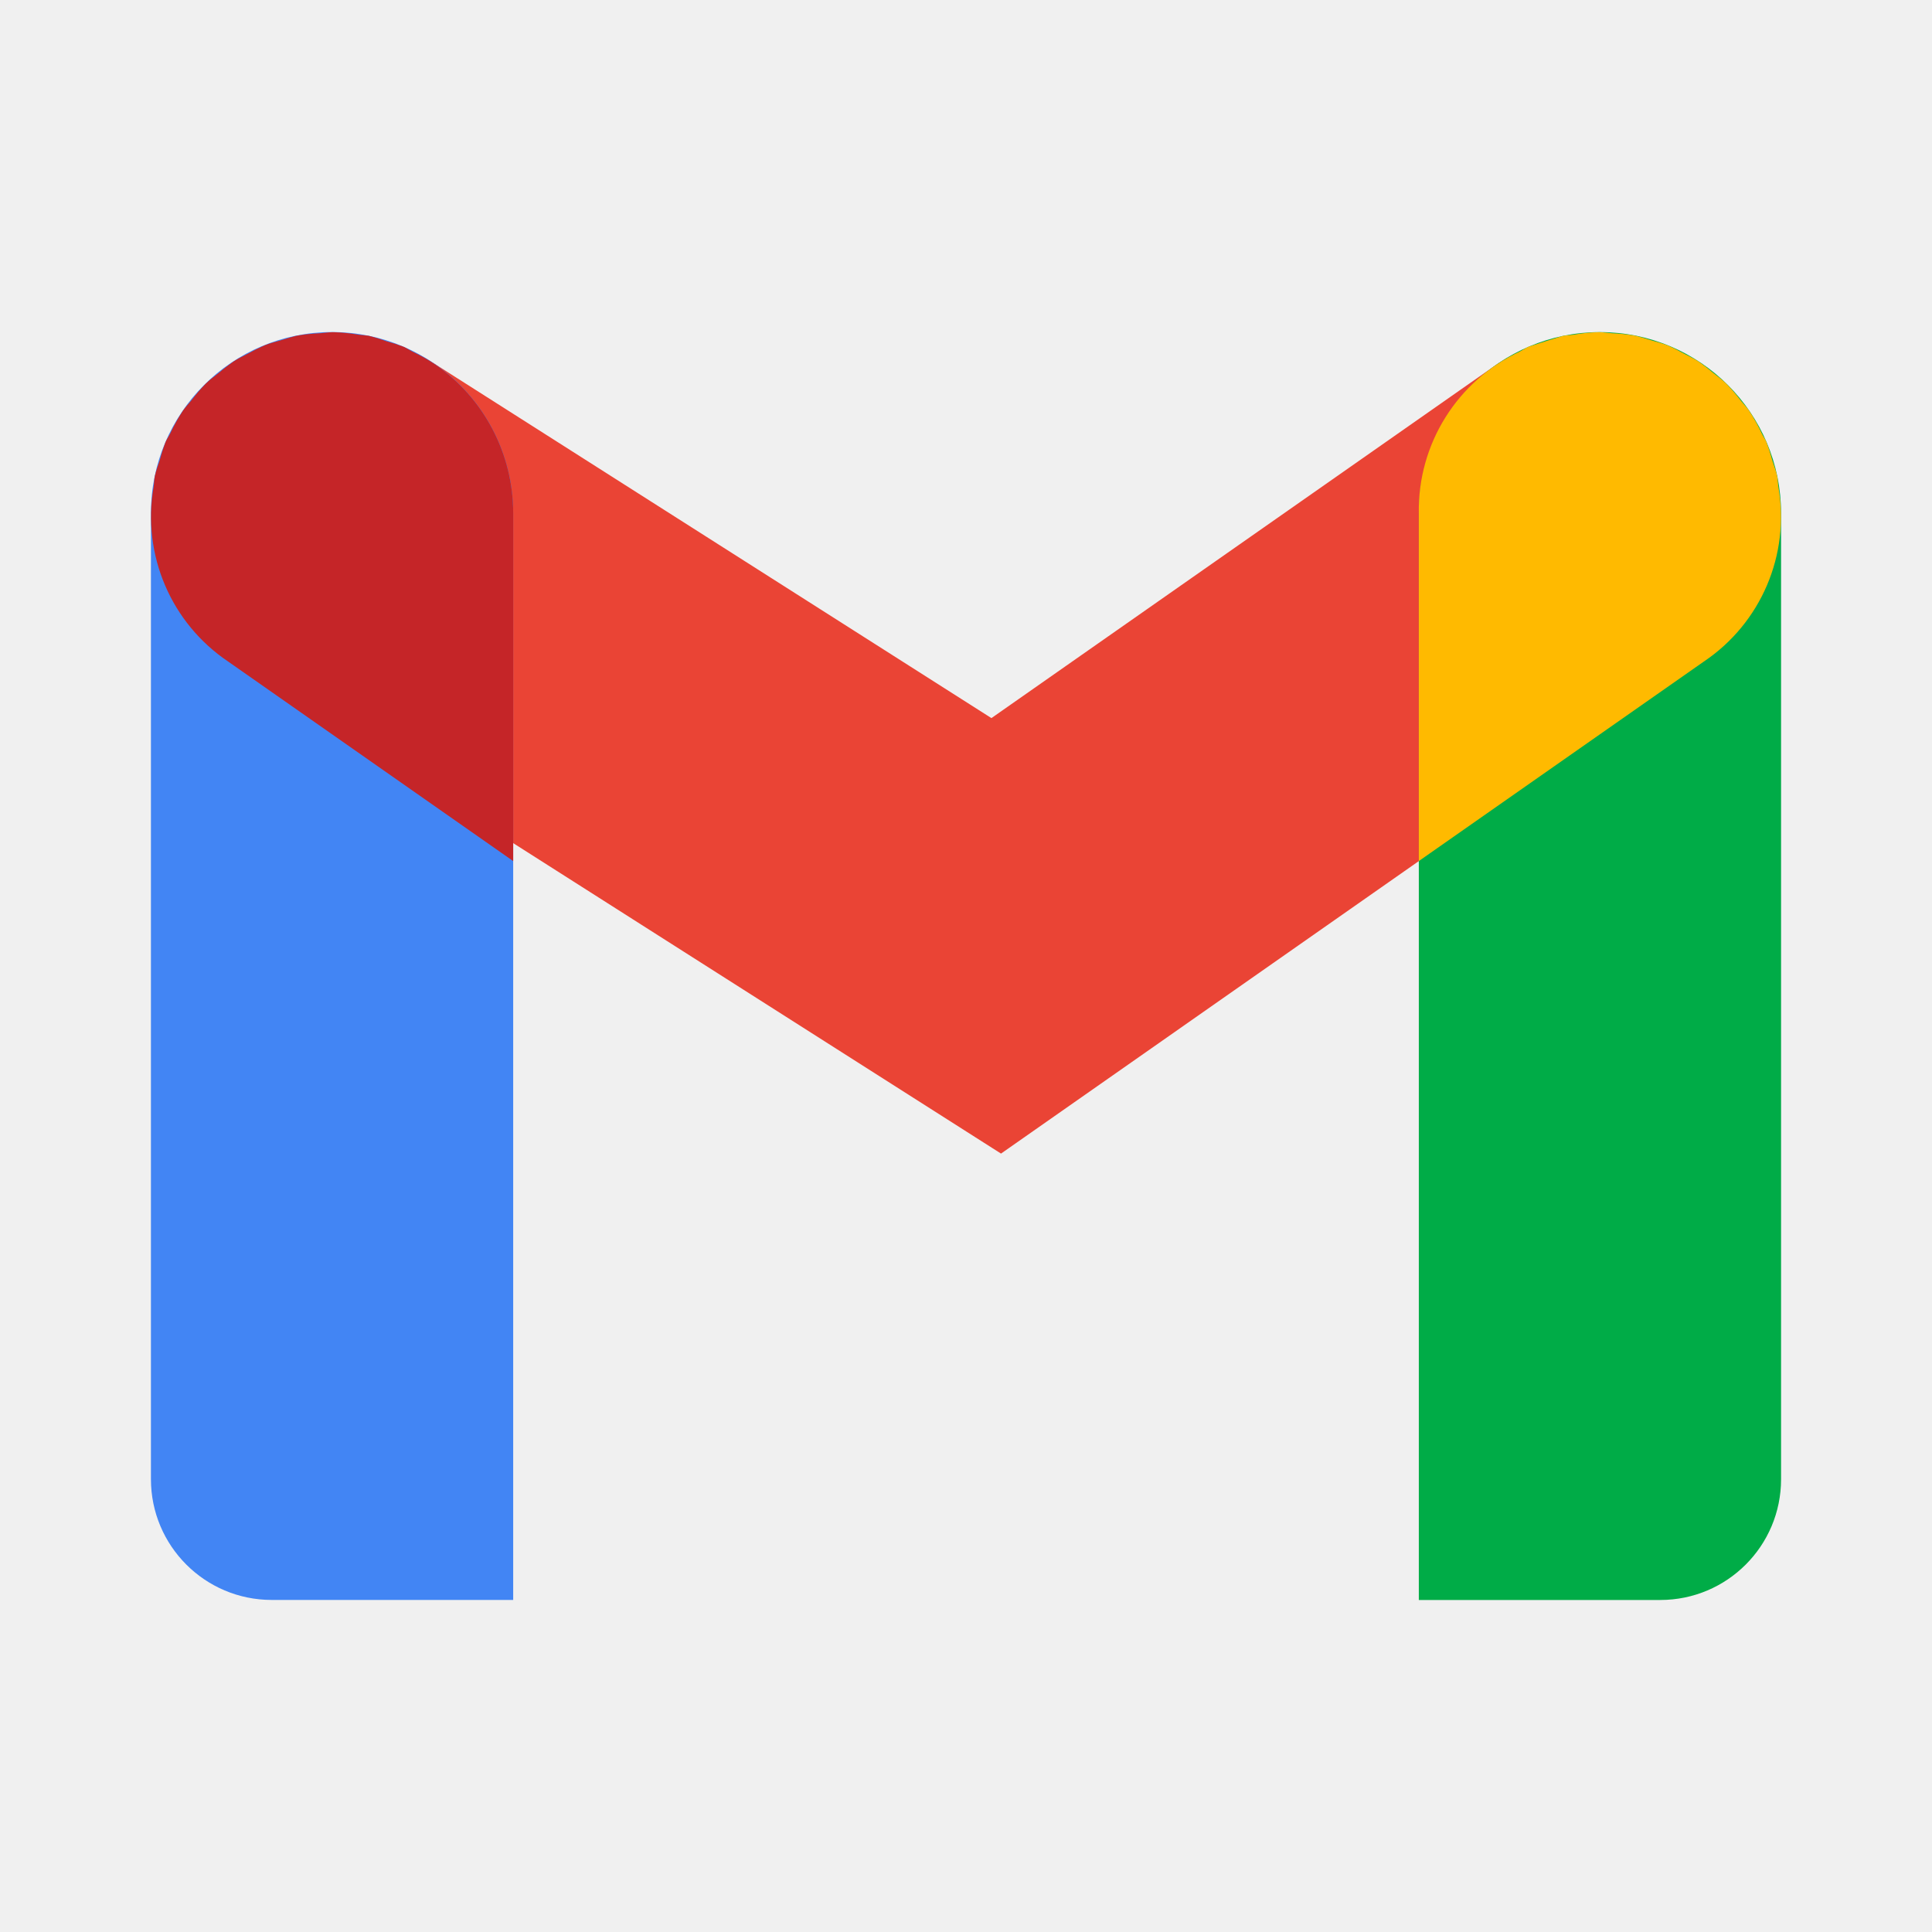
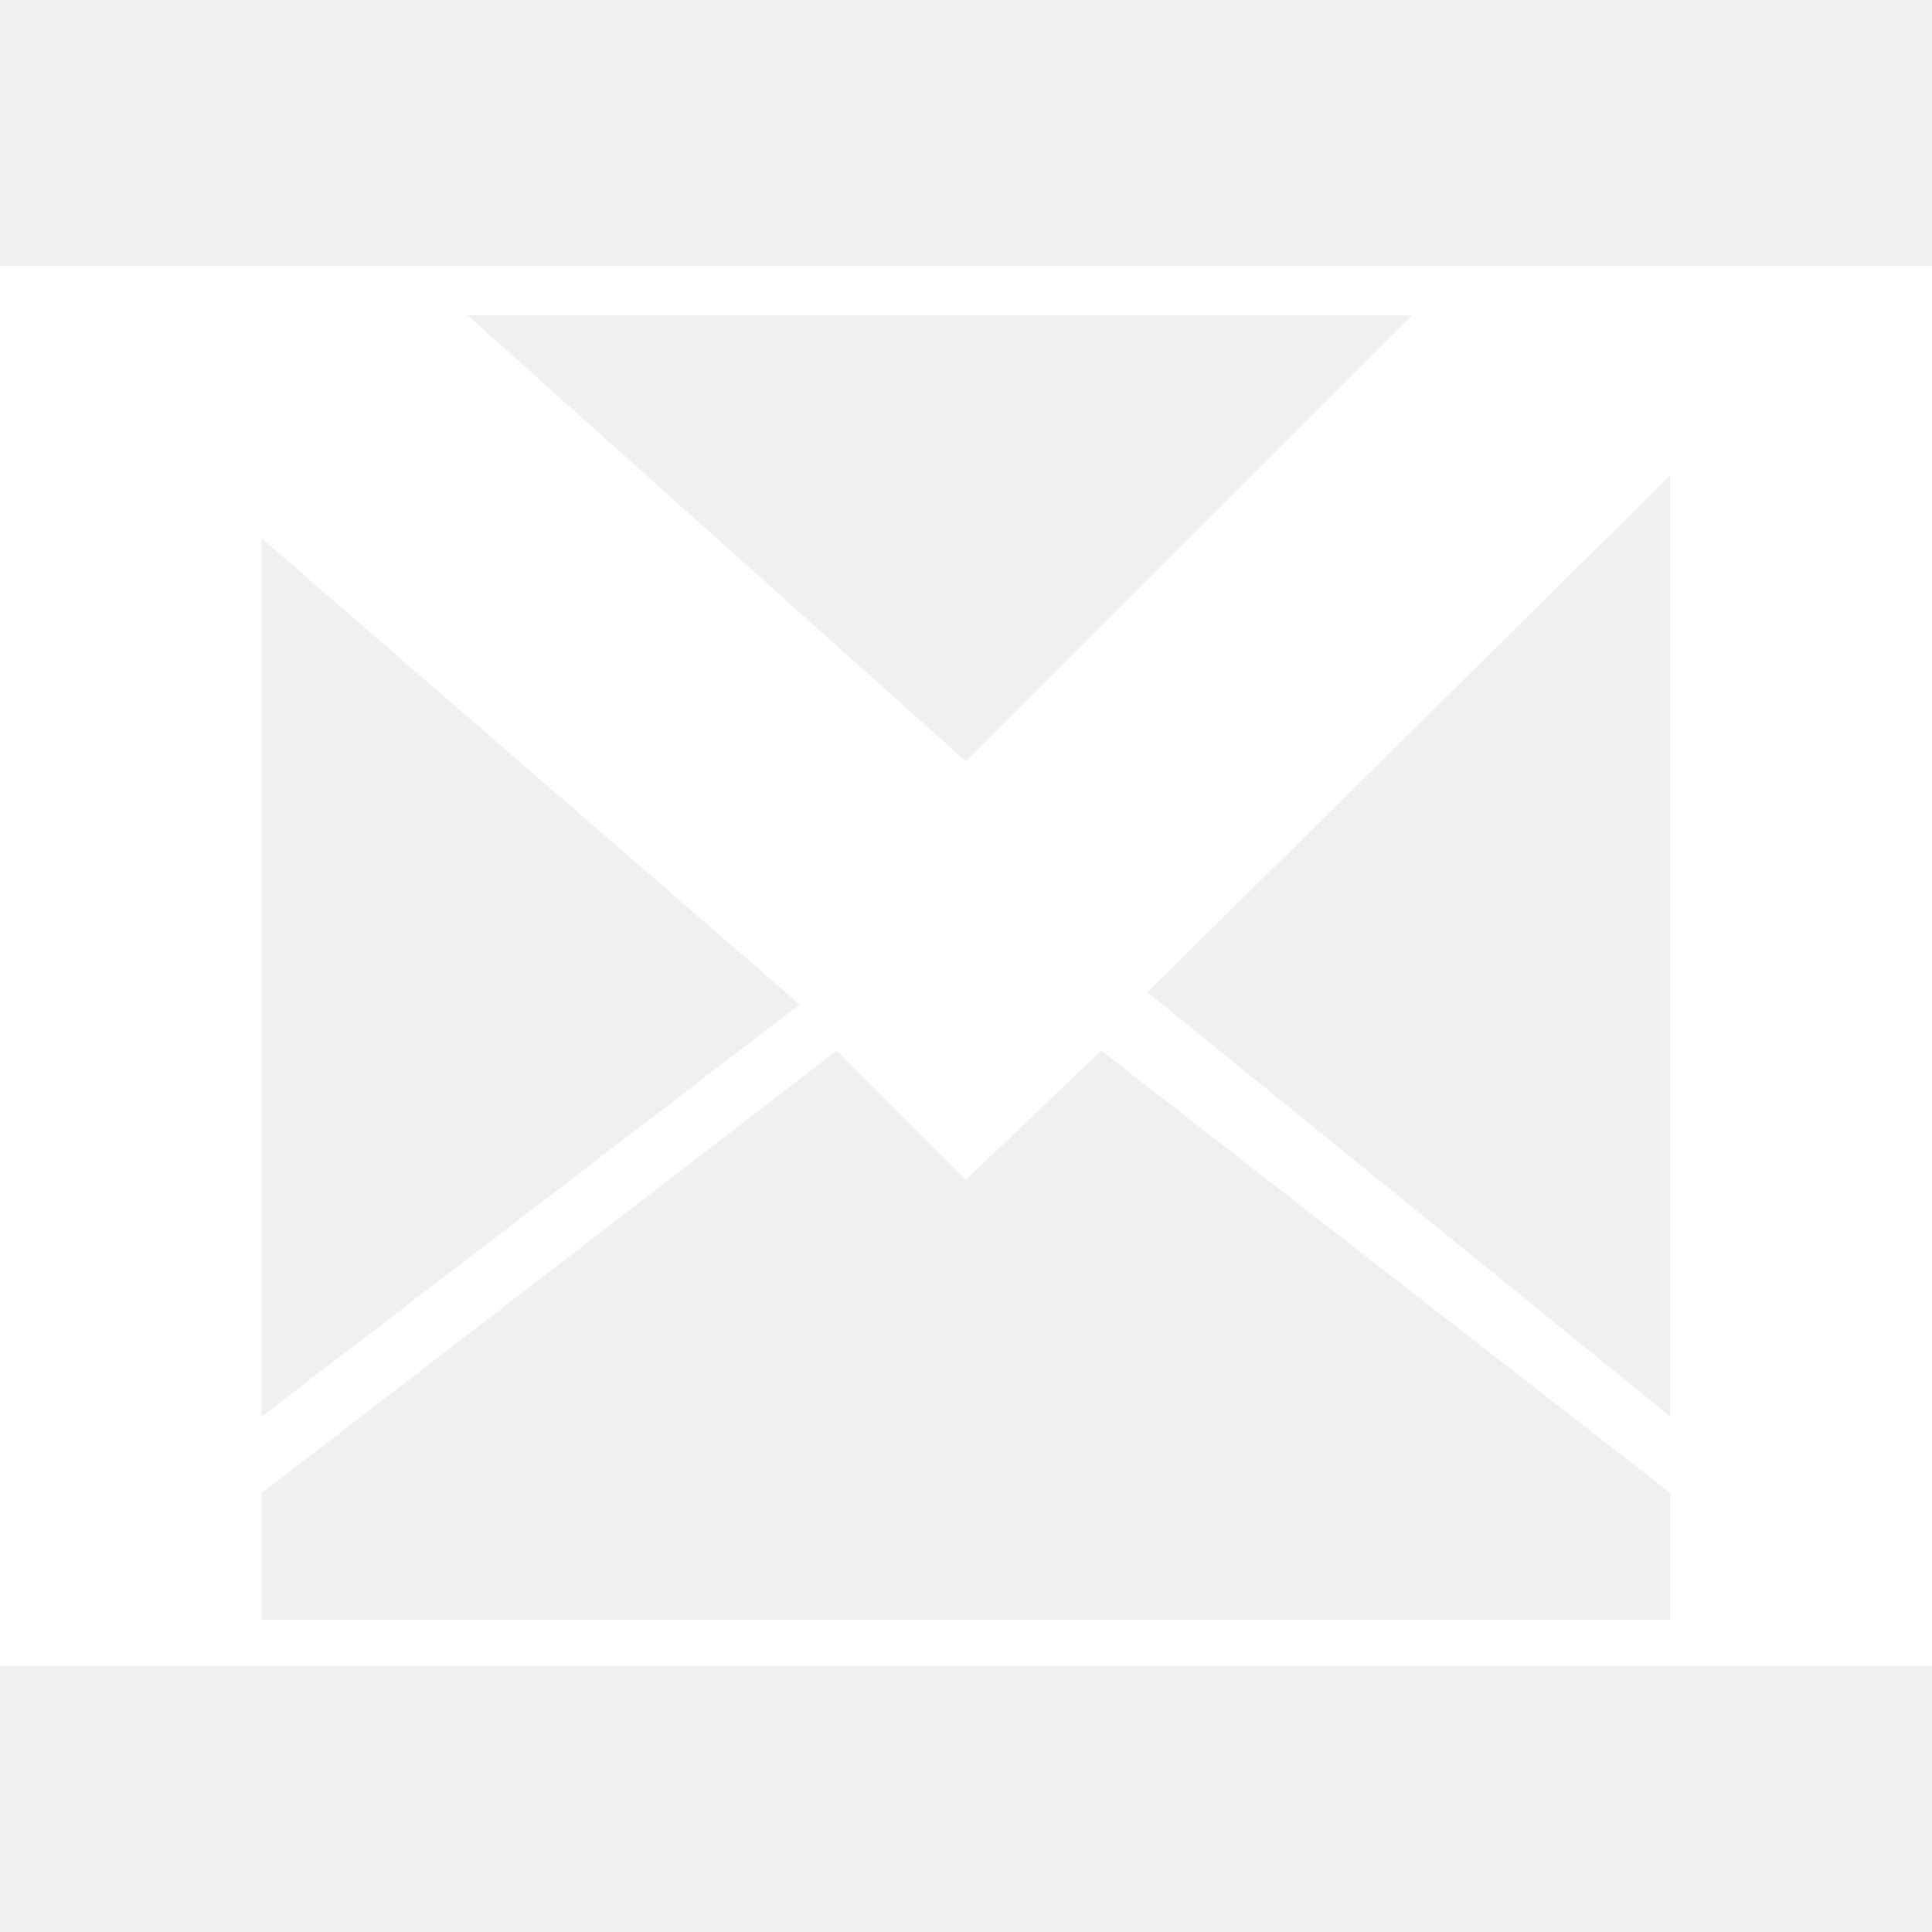
- <svg xmlns="http://www.w3.org/2000/svg" width="800px" height="800px" viewBox="0 0 32 32" data-name="Layer 1" id="Layer_1">
-   <path d="M16.58,19.107l-12.69-8.076A3,3,0,0,1,7.111,5.97l9.31,5.924L24.78,6.043A3,3,0,0,1,28.22,10.958Z" fill="#ea4435" />
-   <path d="M25.5,5.5h4a0,0,0,0,1,0,0v18a3,3,0,0,1-3,3h0a3,3,0,0,1-3-3V7.5a2,2,0,0,1,2-2Z" fill="#00ac47" transform="translate(53.0001 32.0007) rotate(180)" />
-   <path d="M29.456,8.066c-.009-.06-.008-.121-.021-.181-.019-.092-.055-.177-.082-.265a2.931,2.931,0,0,0-.096-.299c-.02-.048-.051-.089-.073-.135A2.984,2.984,0,0,0,28.969,6.8c-.04-.058-.09-.108-.134-.163a3.028,3.028,0,0,0-.245-.285c-.067-.065-.142-.119-.215-.177a3.02,3.02,0,0,0-.24-.186c-.079-.052-.166-.092-.25-.136-.088-.046-.175-.096-.267-.133-.089-.036-.184-.059-.277-.086s-.185-.06-.281-.078a3.054,3.054,0,0,0-.357-.036c-.076-.005-.151-.019-.227-.018a2.978,2.978,0,0,0-.422.043c-.056.008-.113.008-.169.019a33.211,33.211,0,0,0-.565.178c-.051.022-.097.055-.146.08A2.901,2.901,0,0,0,23.5,8.5v5.762l4.72-3.304a2.888,2.888,0,0,0,1.236-2.892Z" fill="#ffba00" />
-   <path d="M5.5,5.5h0a3,3,0,0,1,3,3v18a0,0,0,0,1,0,0h-4a2,2,0,0,1-2-2V8.5a3,3,0,0,1,3-3Z" fill="#4285f4" />
-   <path d="M2.544,8.066c.009-.06.008-.121.021-.181.019-.092.055-.177.082-.265A2.931,2.931,0,0,1,2.743,7.32c.02-.048.051-.089.074-.135A2.972,2.972,0,0,1,3.032,6.8c.04-.058.09-.108.134-.163a3.027,3.027,0,0,1,.245-.285c.067-.065.142-.119.215-.177a3.001,3.001,0,0,1,.24-.186c.079-.052.166-.092.25-.136A2.975,2.975,0,0,1,4.383,5.72c.089-.036.184-.059.277-.086s.185-.06.281-.078a3.057,3.057,0,0,1,.357-.036c.076-.005.151-.019.227-.018a2.976,2.976,0,0,1,.422.043c.056.008.113.008.169.019a2.906,2.906,0,0,1,.286.089,2.916,2.916,0,0,1,.279.089c.051.022.097.055.146.08a2.974,2.974,0,0,1,.374.21A2.994,2.994,0,0,1,8.5,8.5v5.762L3.78,10.958A2.889,2.889,0,0,1,2.544,8.066Z" fill="#c52528" />
+ <svg xmlns="http://www.w3.org/2000/svg" height="800px" width="800px" version="1.1" id="Capa_1" viewBox="0 0 21.51 21.51" xml:space="preserve" fill="#ffffff">
+   <g id="SVGRepo_bgCarrier" stroke-width="0" />
+   <g id="SVGRepo_tracerCarrier" stroke-linecap="round" stroke-linejoin="round" />
+   <g id="SVGRepo_iconCarrier">
+     <g>
+       <path style="fill:#ffffff;" d="M0,2.963v15.584h21.51V2.963H0z M15.722,3.511l-4.969,4.966L5.206,3.511H15.722z M2.912,5.993 l5.992,5.19l-5.992,4.589C2.912,15.772,2.912,5.993,2.912,5.993z M18.597,18.033H2.912v-1.41l6.403-4.926l1.438,1.438l1.507-1.438 l6.337,4.926V18.033z M18.597,15.772l-5.822-4.725l5.822-5.755V15.772z" />
+     </g>
+   </g>
</svg>
